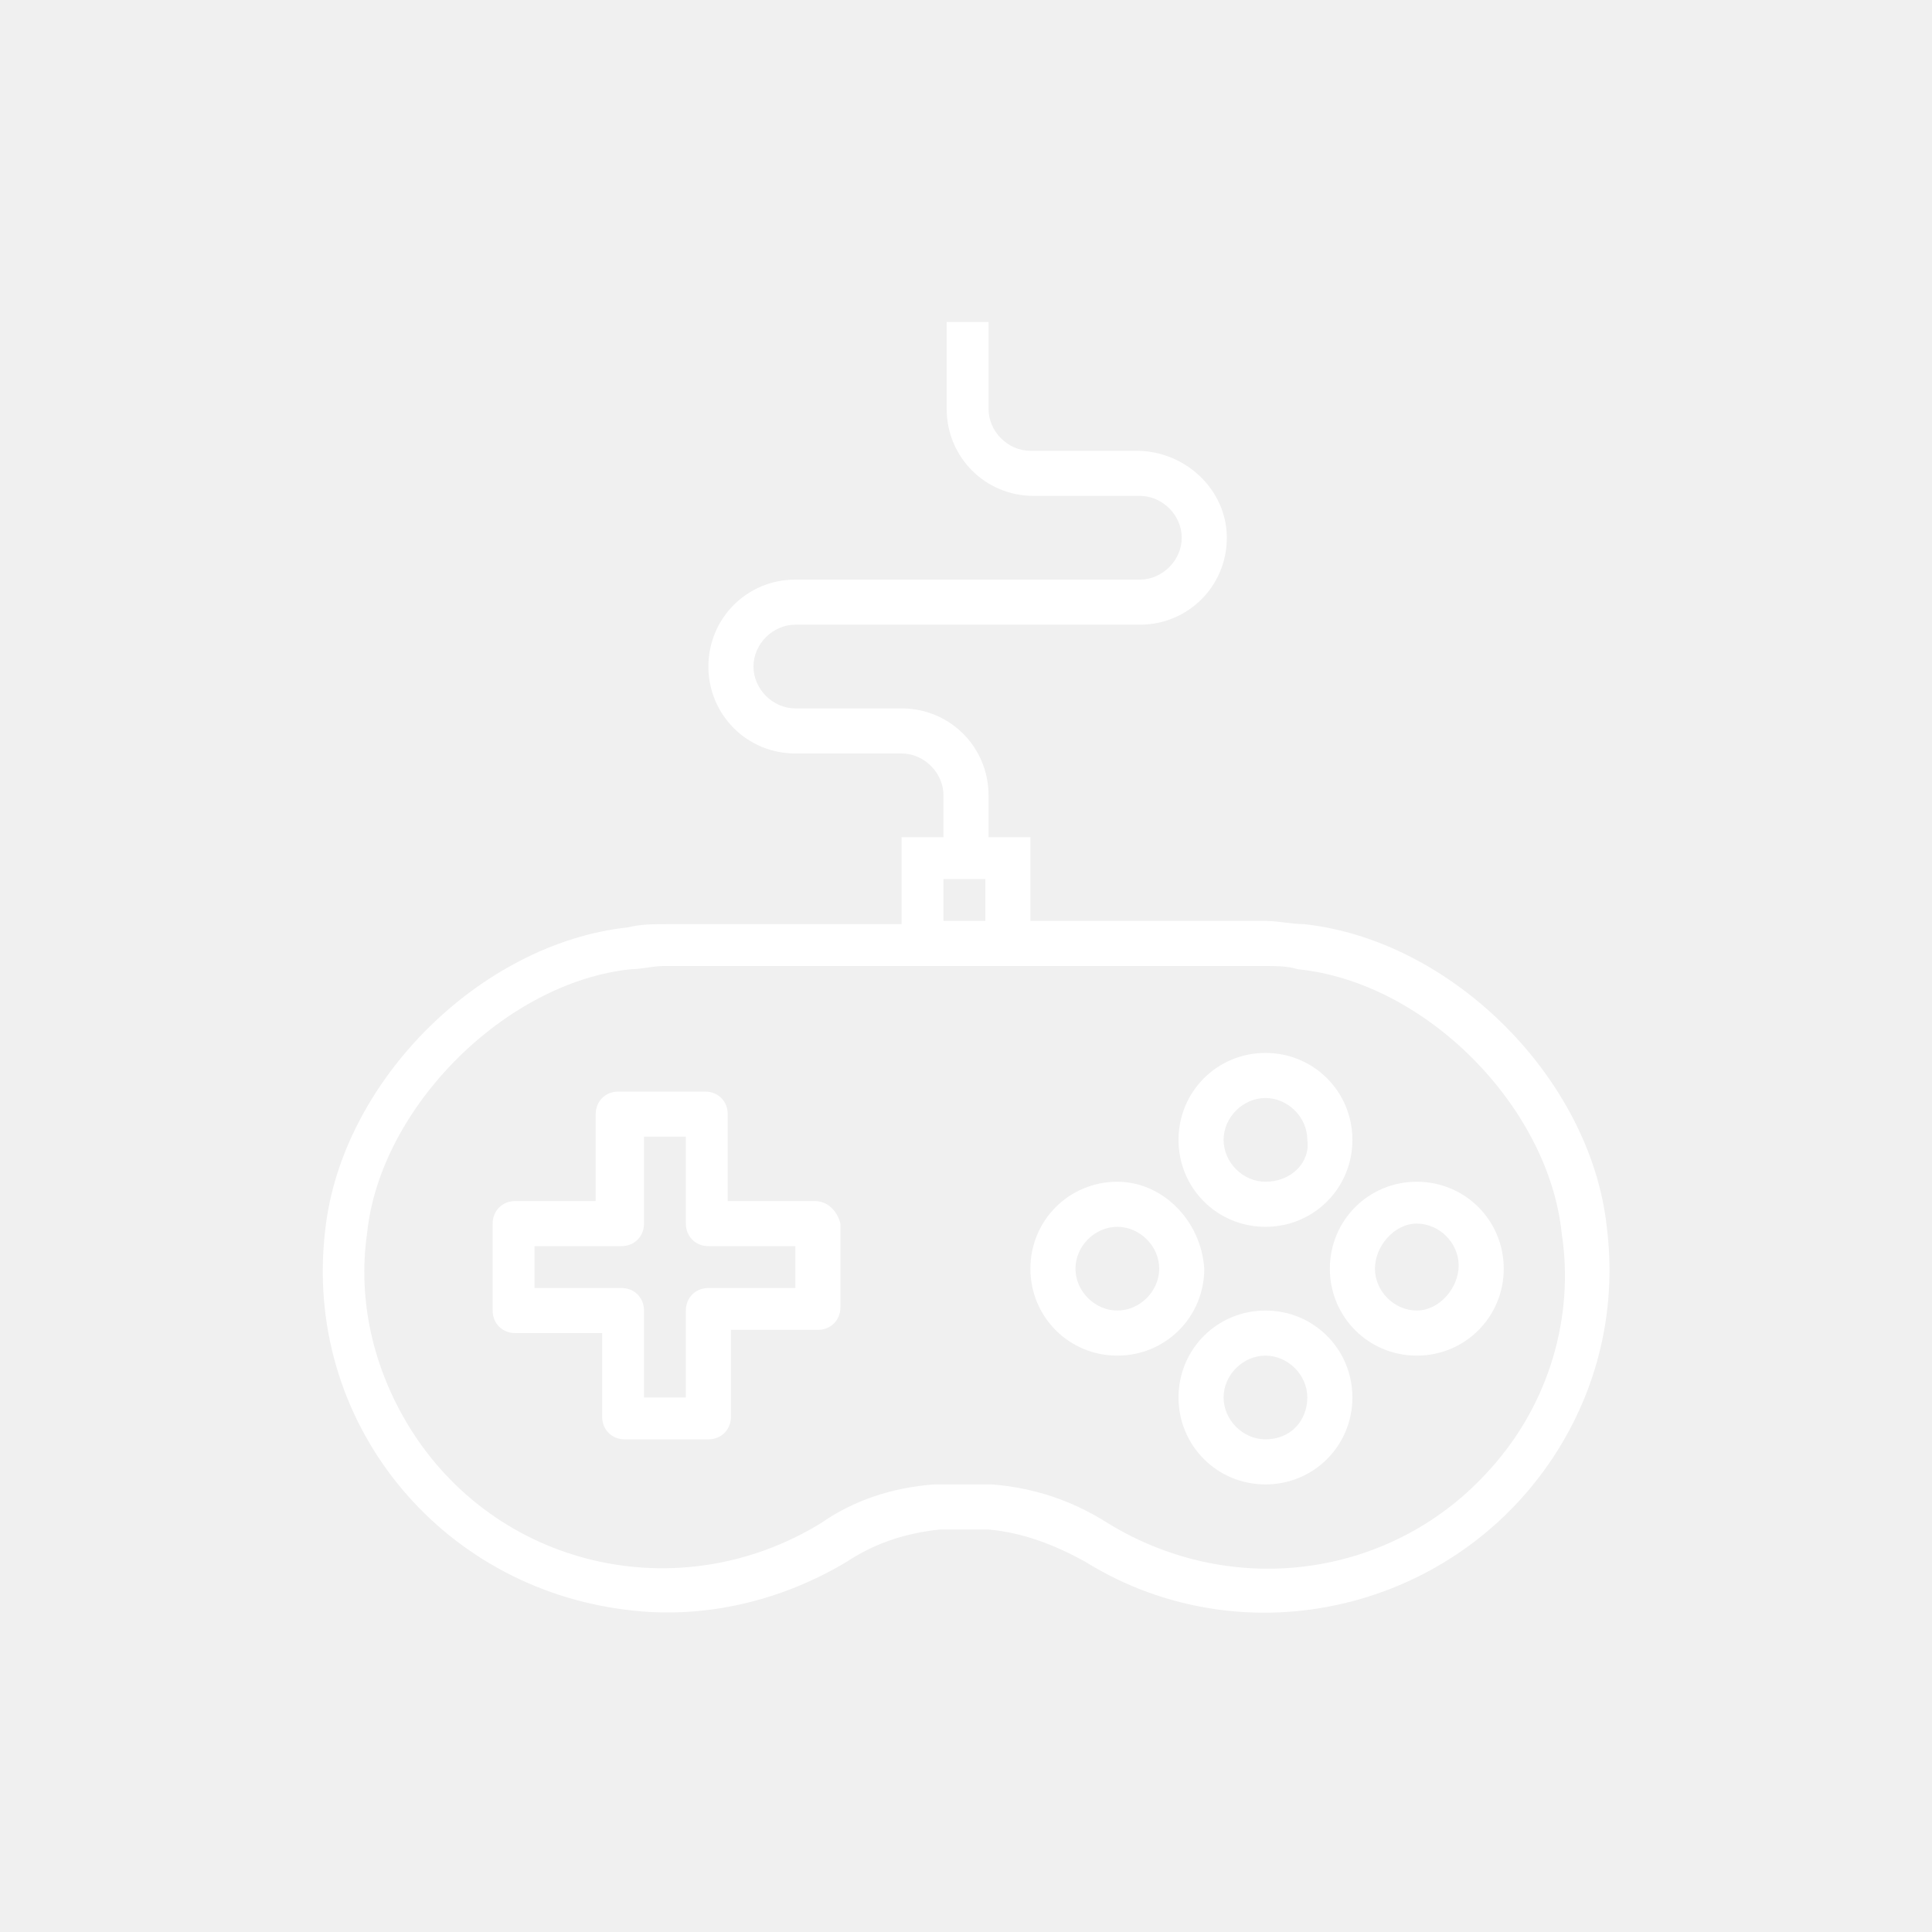
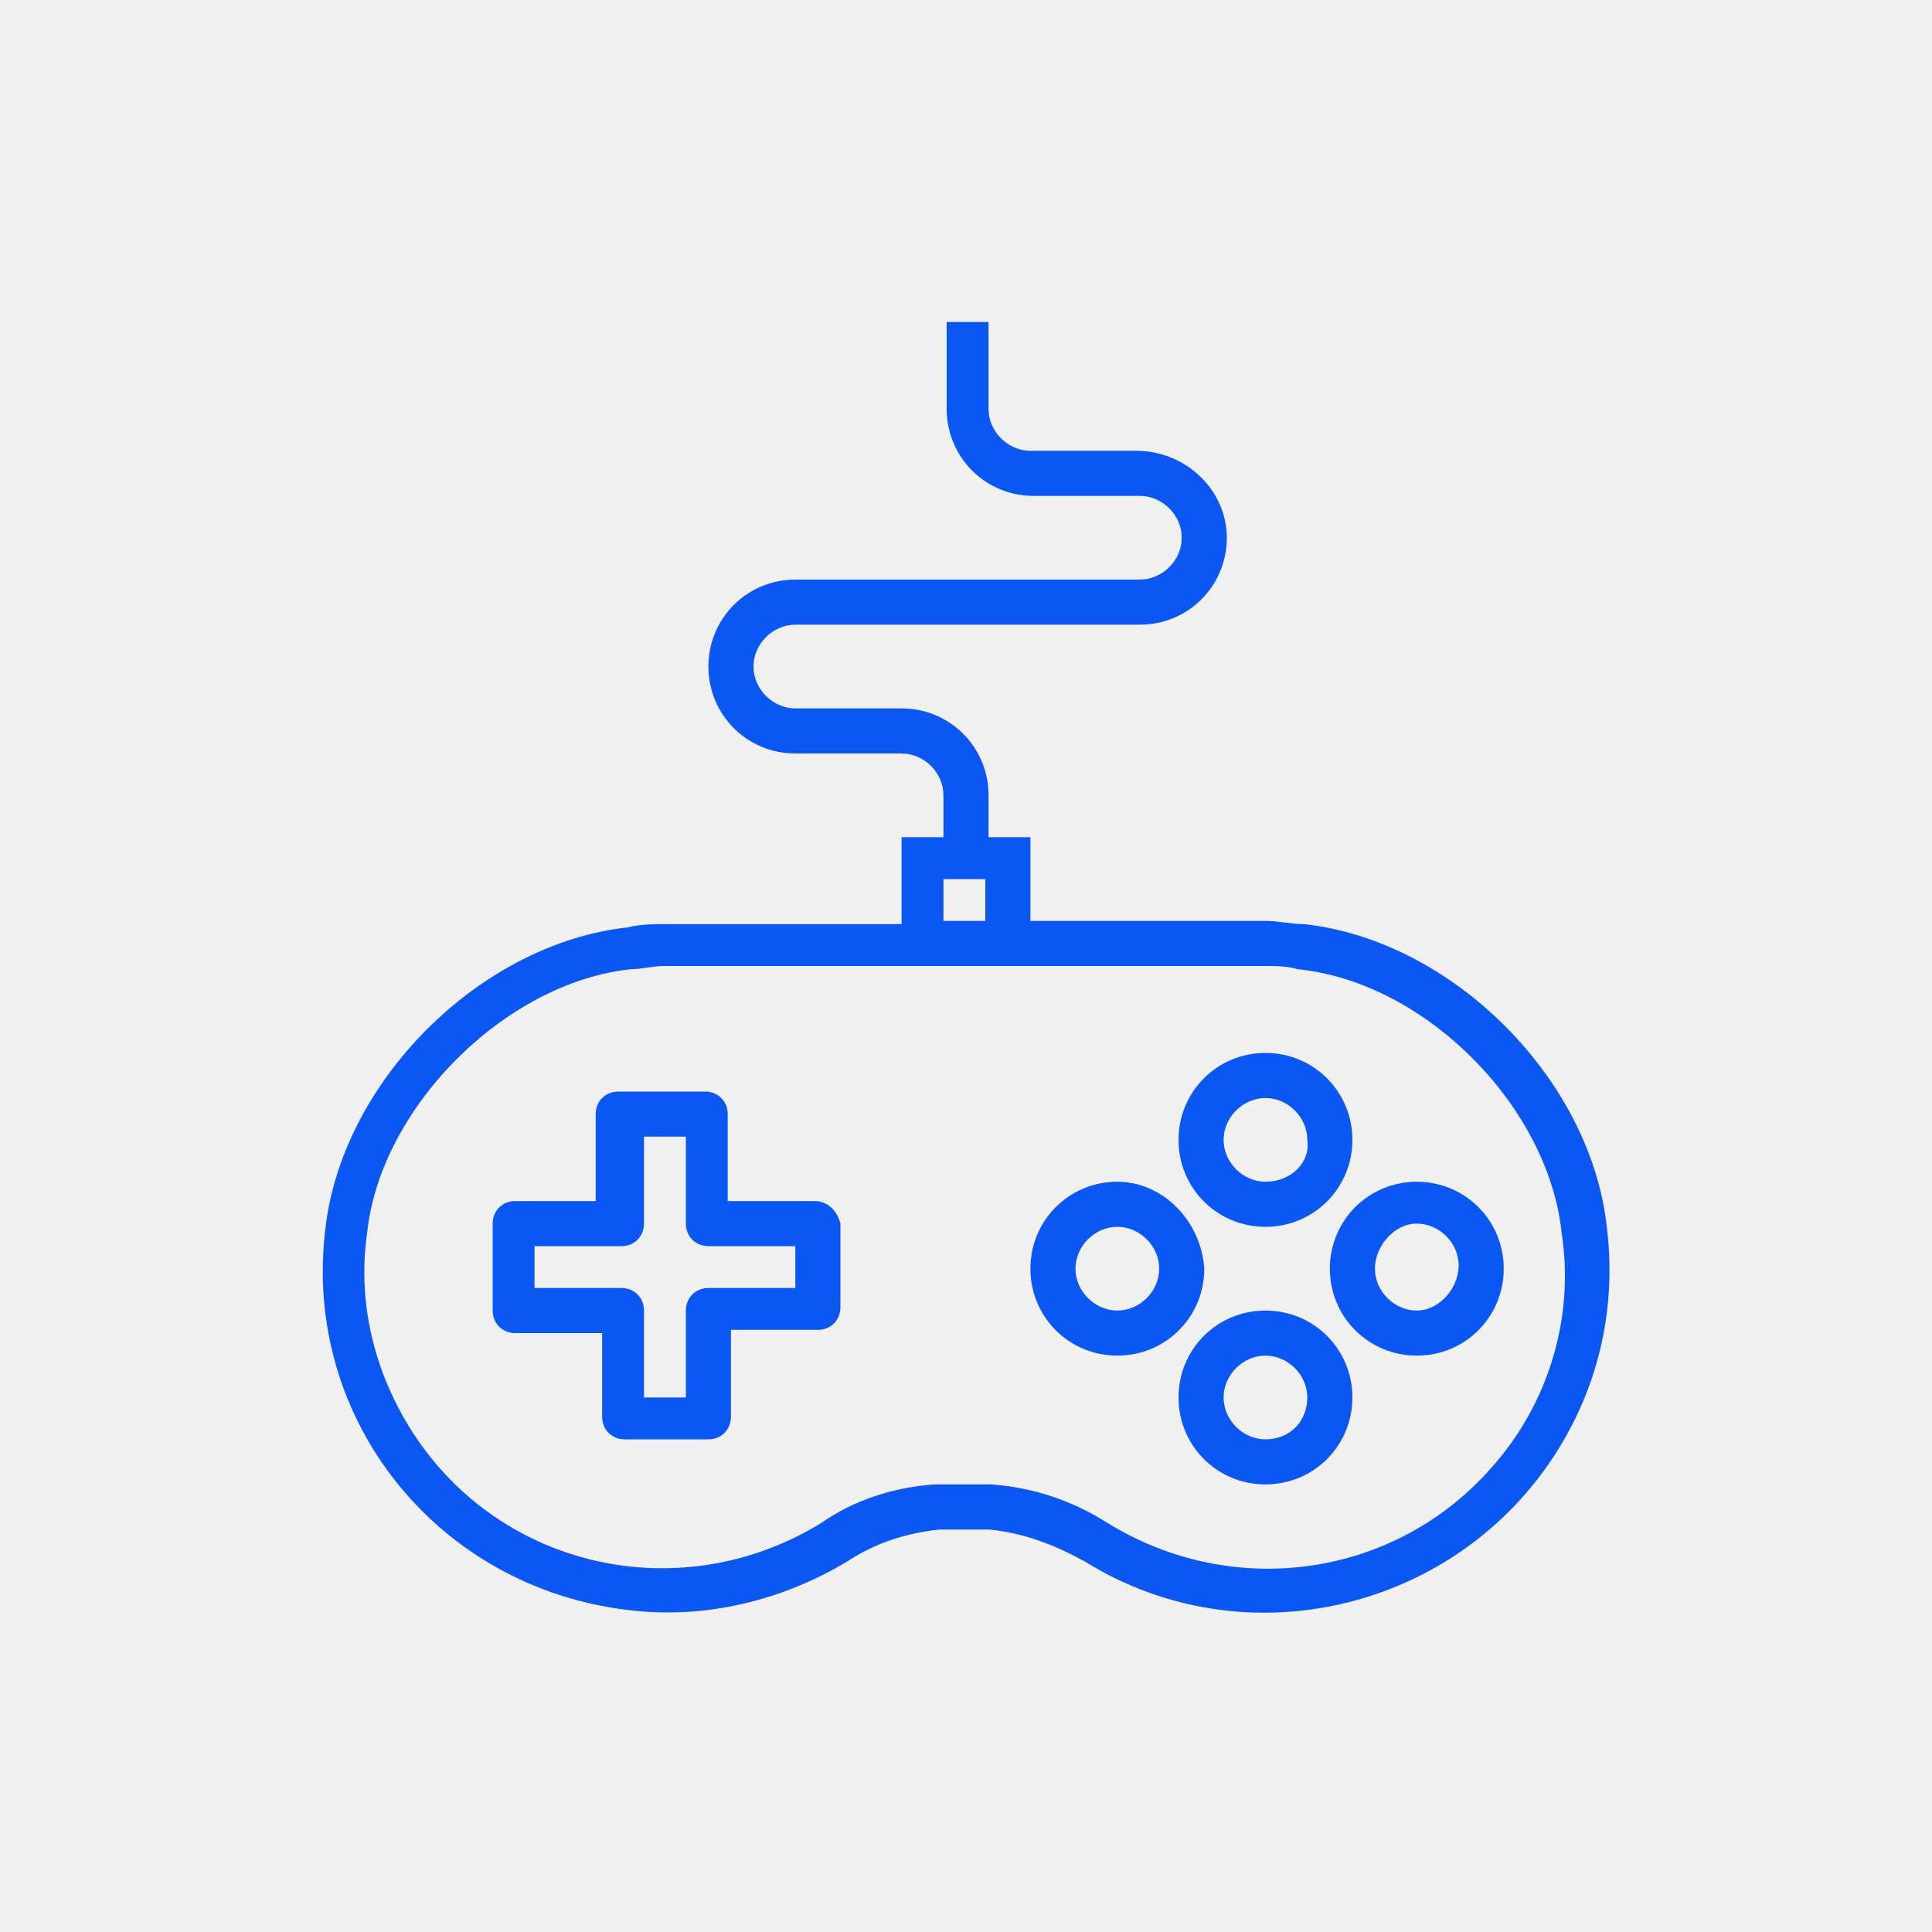
<svg xmlns="http://www.w3.org/2000/svg" version="1.1" id="Capa_1" x="0px" y="0px" viewBox="0 0 60 60" style="enable-background:new 0 0 60 60;" xml:space="preserve">
  <style type="text/css">
- 	.st0{fill:#fff;}
+ 	.st0{fill:#0A57F4;}
</style>
  <g>
    <g>
      <path class="st0" d="M25.3,37.3h-2.7v-2.7c0-0.4-0.3-0.7-0.7-0.7h-2.7c-0.4,0-0.7,0.3-0.7,0.7v2.7H16c-0.4,0-0.7,0.3-0.7,0.7v2.7    c0,0.4,0.3,0.7,0.7,0.7h2.7V44c0,0.4,0.3,0.7,0.7,0.7H22c0.4,0,0.7-0.3,0.7-0.7v-2.7h2.7c0.4,0,0.7-0.3,0.7-0.7V38    C26,37.6,25.7,37.3,25.3,37.3z M24.7,40H22c-0.4,0-0.7,0.3-0.7,0.7v2.7H20v-2.7c0-0.4-0.3-0.7-0.7-0.7h-2.7v-1.3h2.7    c0.4,0,0.7-0.3,0.7-0.7v-2.7h1.3V38c0,0.4,0.3,0.7,0.7,0.7h2.7V40z" />
    </g>
  </g>
  <g>
    <g>
      <path class="st0" d="M49.9,38.1c-0.5-4.6-4.8-8.9-9.4-9.4c-0.4,0-0.8-0.1-1.2-0.1H32V26h-1.3v-1.3c0-1.5-1.2-2.7-2.7-2.7h-3.3    c-0.7,0-1.3-0.6-1.3-1.3c0-0.7,0.6-1.3,1.3-1.3h10.7c1.5,0,2.7-1.2,2.7-2.7S36.8,14,35.3,14H32c-0.7,0-1.3-0.6-1.3-1.3V10h-1.3    v2.7c0,1.5,1.2,2.7,2.7,2.7h3.3c0.7,0,1.3,0.6,1.3,1.3c0,0.7-0.6,1.3-1.3,1.3H24.7c-1.5,0-2.7,1.2-2.7,2.7s1.2,2.7,2.7,2.7H28    c0.7,0,1.3,0.6,1.3,1.3V26H28v2.7h-7.3c-0.4,0-0.8,0-1.2,0.1c-4.6,0.5-8.9,4.8-9.4,9.4c-0.7,5.9,3.5,11.1,9.4,11.8    c2.4,0.3,4.8-0.3,6.8-1.5c0.9-0.6,1.9-0.9,2.9-1c0.5,0,1,0,1.5,0c1.1,0.1,2.1,0.5,3,1c5,3.1,11.6,1.5,14.7-3.5    C49.7,42.9,50.2,40.5,49.9,38.1z M29.3,27.3h1.3v1.3h-1.3V27.3z M46.3,45.6c-3,3.4-8,4.1-11.9,1.7c-1.1-0.7-2.3-1.1-3.6-1.2    c-0.3,0-0.6,0-0.9,0c-0.3,0-0.6,0-0.9,0c-1.3,0.1-2.5,0.5-3.5,1.2c-4.4,2.7-10.1,1.4-12.8-3c-1.1-1.8-1.6-3.9-1.3-6    c0.4-3.9,4.3-7.8,8.2-8.2c0.3,0,0.7-0.1,1-0.1h18.7c0.3,0,0.7,0,1,0.1c4,0.4,7.8,4.3,8.2,8.2C48.9,40.9,48.1,43.6,46.3,45.6z" />
    </g>
  </g>
  <g>
    <g>
      <path class="st0" d="M39.3,32.7c-1.5,0-2.7,1.2-2.7,2.7c0,1.5,1.2,2.7,2.7,2.7c1.5,0,2.7-1.2,2.7-2.7C42,33.9,40.8,32.7,39.3,32.7    z M39.3,36.7c-0.7,0-1.3-0.6-1.3-1.3c0-0.7,0.6-1.3,1.3-1.3s1.3,0.6,1.3,1.3C40.7,36.1,40.1,36.7,39.3,36.7z" />
    </g>
  </g>
  <g>
    <g>
      <path class="st0" d="M39.3,40.7c-1.5,0-2.7,1.2-2.7,2.7s1.2,2.7,2.7,2.7c1.5,0,2.7-1.2,2.7-2.7S40.8,40.7,39.3,40.7z M39.3,44.7    c-0.7,0-1.3-0.6-1.3-1.3s0.6-1.3,1.3-1.3s1.3,0.6,1.3,1.3S40.1,44.7,39.3,44.7z" />
    </g>
  </g>
  <g>
    <g>
      <path class="st0" d="M34.7,36.7c-1.5,0-2.7,1.2-2.7,2.7c0,1.5,1.2,2.7,2.7,2.7c1.5,0,2.7-1.2,2.7-2.7    C37.3,37.9,36.1,36.7,34.7,36.7z M34.7,40.7c-0.7,0-1.3-0.6-1.3-1.3s0.6-1.3,1.3-1.3c0.7,0,1.3,0.6,1.3,1.3S35.4,40.7,34.7,40.7z" />
    </g>
  </g>
  <g>
    <g>
      <path class="st0" d="M44,36.7c-1.5,0-2.7,1.2-2.7,2.7c0,1.5,1.2,2.7,2.7,2.7c1.5,0,2.7-1.2,2.7-2.7C46.7,37.9,45.5,36.7,44,36.7z     M44,40.7c-0.7,0-1.3-0.6-1.3-1.3S43.3,38,44,38s1.3,0.6,1.3,1.3S44.7,40.7,44,40.7z" />
    </g>
  </g>
</svg>
